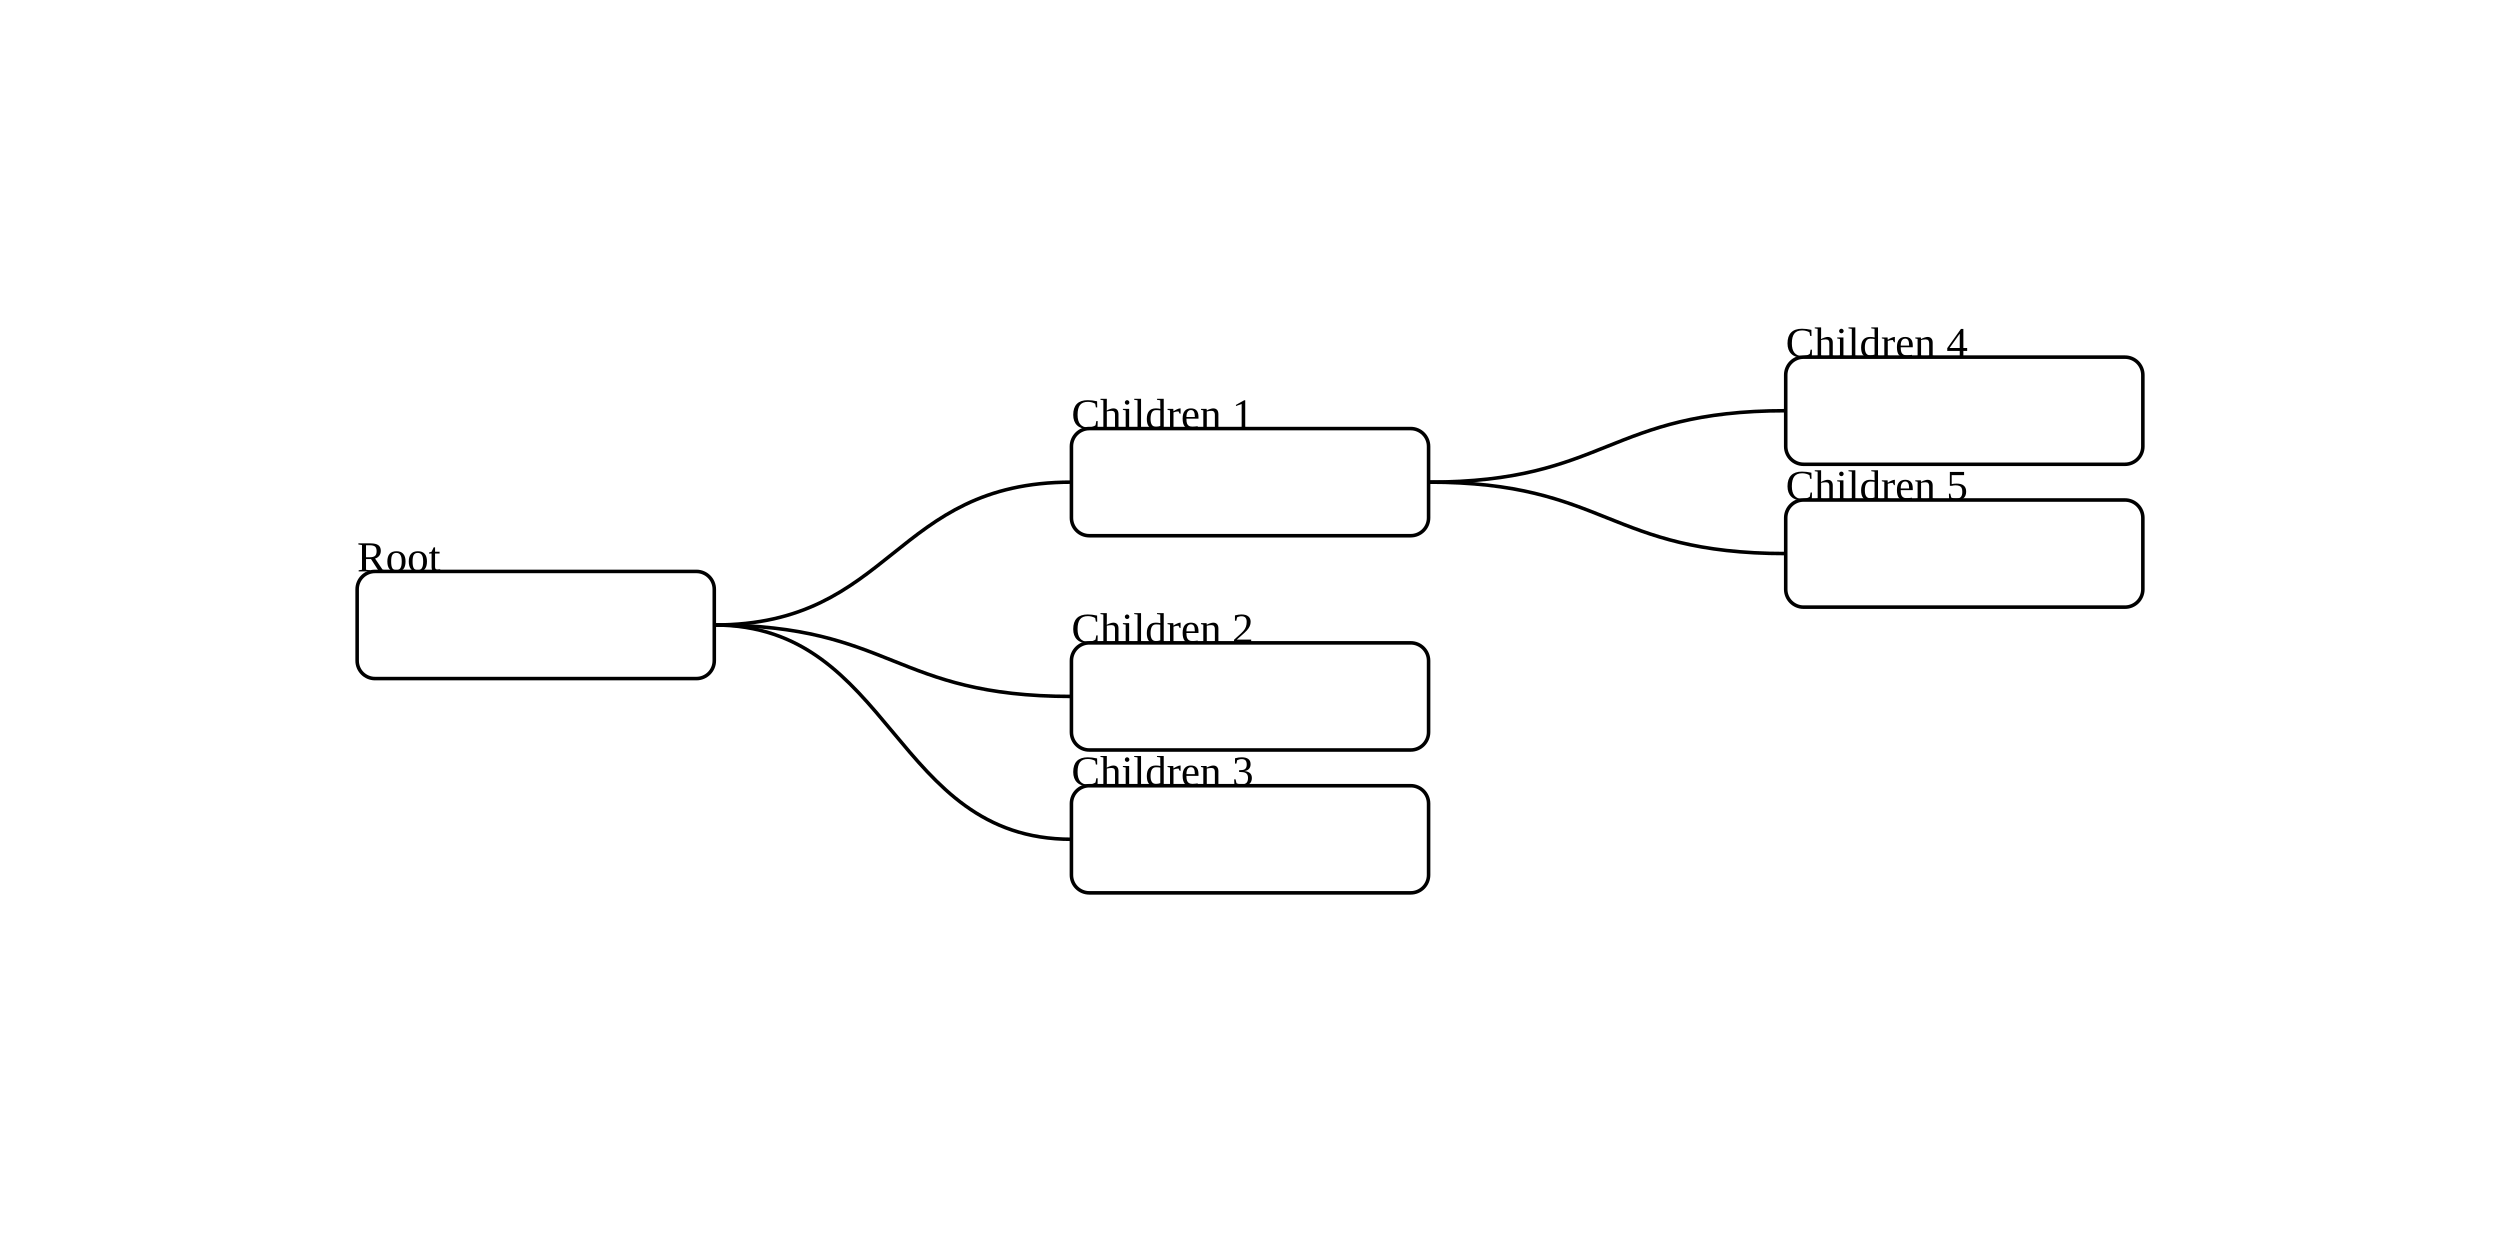
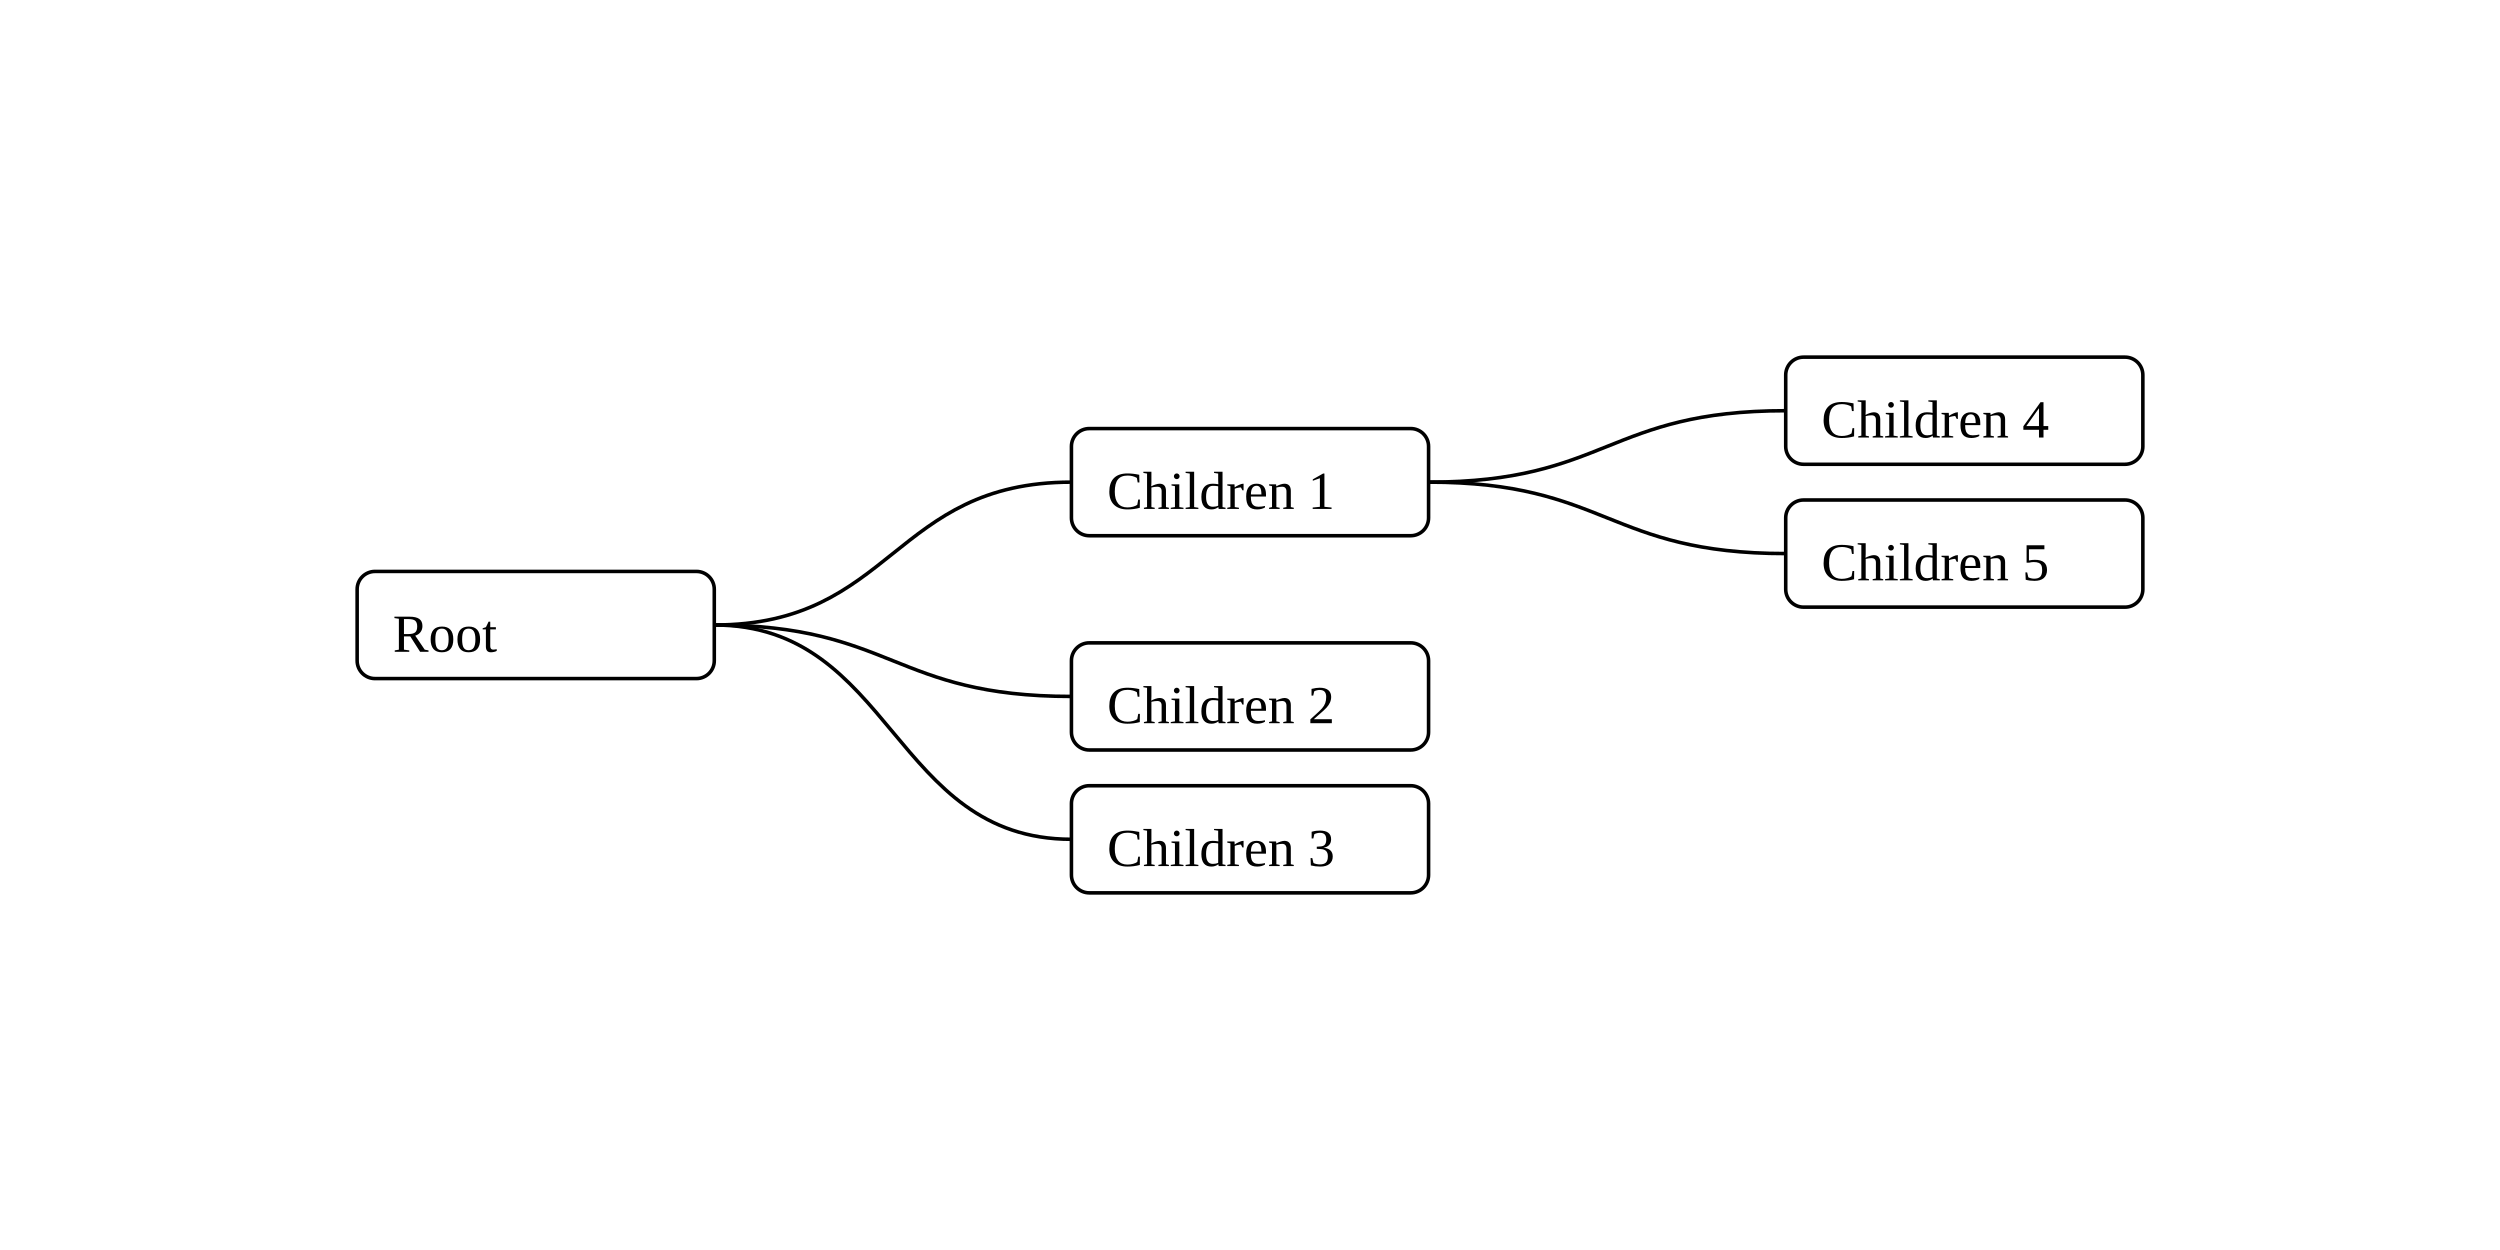
<svg xmlns="http://www.w3.org/2000/svg" width="700" height="350" viewBox="-150 -175 700 350">
-   <rect id="t04rvzFI" class="emind-node" x="-50" y="-15" width="100" height="30" rx="5" ry="5" stroke="black" fill="transparent" />
-   <text id="t04rvzFI-text" class="emind-text" x="-50" y="-15" text-anchor="left">Root</text>
-   <rect id="OJ1h2wwG" class="emind-node" x="150" y="-55" width="100" height="30" rx="5" ry="5" stroke="black" fill="transparent" />
-   <text id="OJ1h2wwG-text" class="emind-text" x="150" y="-55" text-anchor="left">Children 1</text>
-   <path id="OJ1h2wwG-link" class="emind-link" d="M150 -40 C 100 -40, 100 0, 50 0" stroke="black" fill="transparent" />
-   <rect id="Qy8m6wu0" class="emind-node" x="350" y="-75" width="100" height="30" rx="5" ry="5" stroke="black" fill="transparent" />
-   <text id="Qy8m6wu0-text" class="emind-text" x="350" y="-75" text-anchor="left">Children 4</text>
-   <path id="Qy8m6wu0-link" class="emind-link" d="M350 -60 C 300 -60, 300 -40, 250 -40" stroke="black" fill="transparent" />
-   <rect id="OsqsN58v" class="emind-node" x="350" y="-35" width="100" height="30" rx="5" ry="5" stroke="black" fill="transparent" />
-   <text id="OsqsN58v-text" class="emind-text" x="350" y="-35" text-anchor="left">Children 5</text>
-   <path id="OsqsN58v-link" class="emind-link" d="M350 -20 C 300 -20, 300 -40, 250 -40" stroke="black" fill="transparent" />
-   <rect id="fTS125Qy" class="emind-node" x="150" y="5" width="100" height="30" rx="5" ry="5" stroke="black" fill="transparent" />
-   <text id="fTS125Qy-text" class="emind-text" x="150" y="5" text-anchor="left">Children 2</text>
-   <path id="fTS125Qy-link" class="emind-link" d="M150 20 C 100 20, 100 0, 50 0" stroke="black" fill="transparent" />
-   <rect id="BW5dghpW" class="emind-node" x="150" y="45" width="100" height="30" rx="5" ry="5" stroke="black" fill="transparent" />
-   <text id="BW5dghpW-text" class="emind-text" x="150" y="45" text-anchor="left">Children 3</text>
-   <path id="BW5dghpW-link" class="emind-link" d="M150 60 C 100 60, 100 0, 50 0" stroke="black" fill="transparent" />
+   <rect id="6HwUtwPH" class="emind-node" x="-50" y="-15" width="100" height="30" rx="5" ry="5" stroke="black" fill="transparent" />
+   <text id="6HwUtwPH-text" class="emind-text" x="-40" y="7.5" text-anchor="left" font-size="15">Root</text>
+   <rect id="B23erRgK" class="emind-node" x="150" y="-55" width="100" height="30" rx="5" ry="5" stroke="black" fill="transparent" />
+   <text id="B23erRgK-text" class="emind-text" x="160" y="-32.5" text-anchor="left" font-size="15">Children 1</text>
+   <path id="B23erRgK-link" class="emind-link" d="M150 -40 C 100 -40, 100 0, 50 0" stroke="black" fill="transparent" />
+   <rect id="ylIkI6uG" class="emind-node" x="350" y="-75" width="100" height="30" rx="5" ry="5" stroke="black" fill="transparent" />
+   <text id="ylIkI6uG-text" class="emind-text" x="360" y="-52.5" text-anchor="left" font-size="15">Children 4</text>
+   <path id="ylIkI6uG-link" class="emind-link" d="M350 -60 C 300 -60, 300 -40, 250 -40" stroke="black" fill="transparent" />
+   <rect id="Uu1preSG" class="emind-node" x="350" y="-35" width="100" height="30" rx="5" ry="5" stroke="black" fill="transparent" />
+   <text id="Uu1preSG-text" class="emind-text" x="360" y="-12.5" text-anchor="left" font-size="15">Children 5</text>
+   <path id="Uu1preSG-link" class="emind-link" d="M350 -20 C 300 -20, 300 -40, 250 -40" stroke="black" fill="transparent" />
+   <rect id="B6a3jwtz" class="emind-node" x="150" y="5" width="100" height="30" rx="5" ry="5" stroke="black" fill="transparent" />
+   <text id="B6a3jwtz-text" class="emind-text" x="160" y="27.5" text-anchor="left" font-size="15">Children 2</text>
+   <path id="B6a3jwtz-link" class="emind-link" d="M150 20 C 100 20, 100 0, 50 0" stroke="black" fill="transparent" />
+   <rect id="rXYKG5OM" class="emind-node" x="150" y="45" width="100" height="30" rx="5" ry="5" stroke="black" fill="transparent" />
+   <text id="rXYKG5OM-text" class="emind-text" x="160" y="67.5" text-anchor="left" font-size="15">Children 3</text>
+   <path id="rXYKG5OM-link" class="emind-link" d="M150 60 C 100 60, 100 0, 50 0" stroke="black" fill="transparent" />
</svg>
